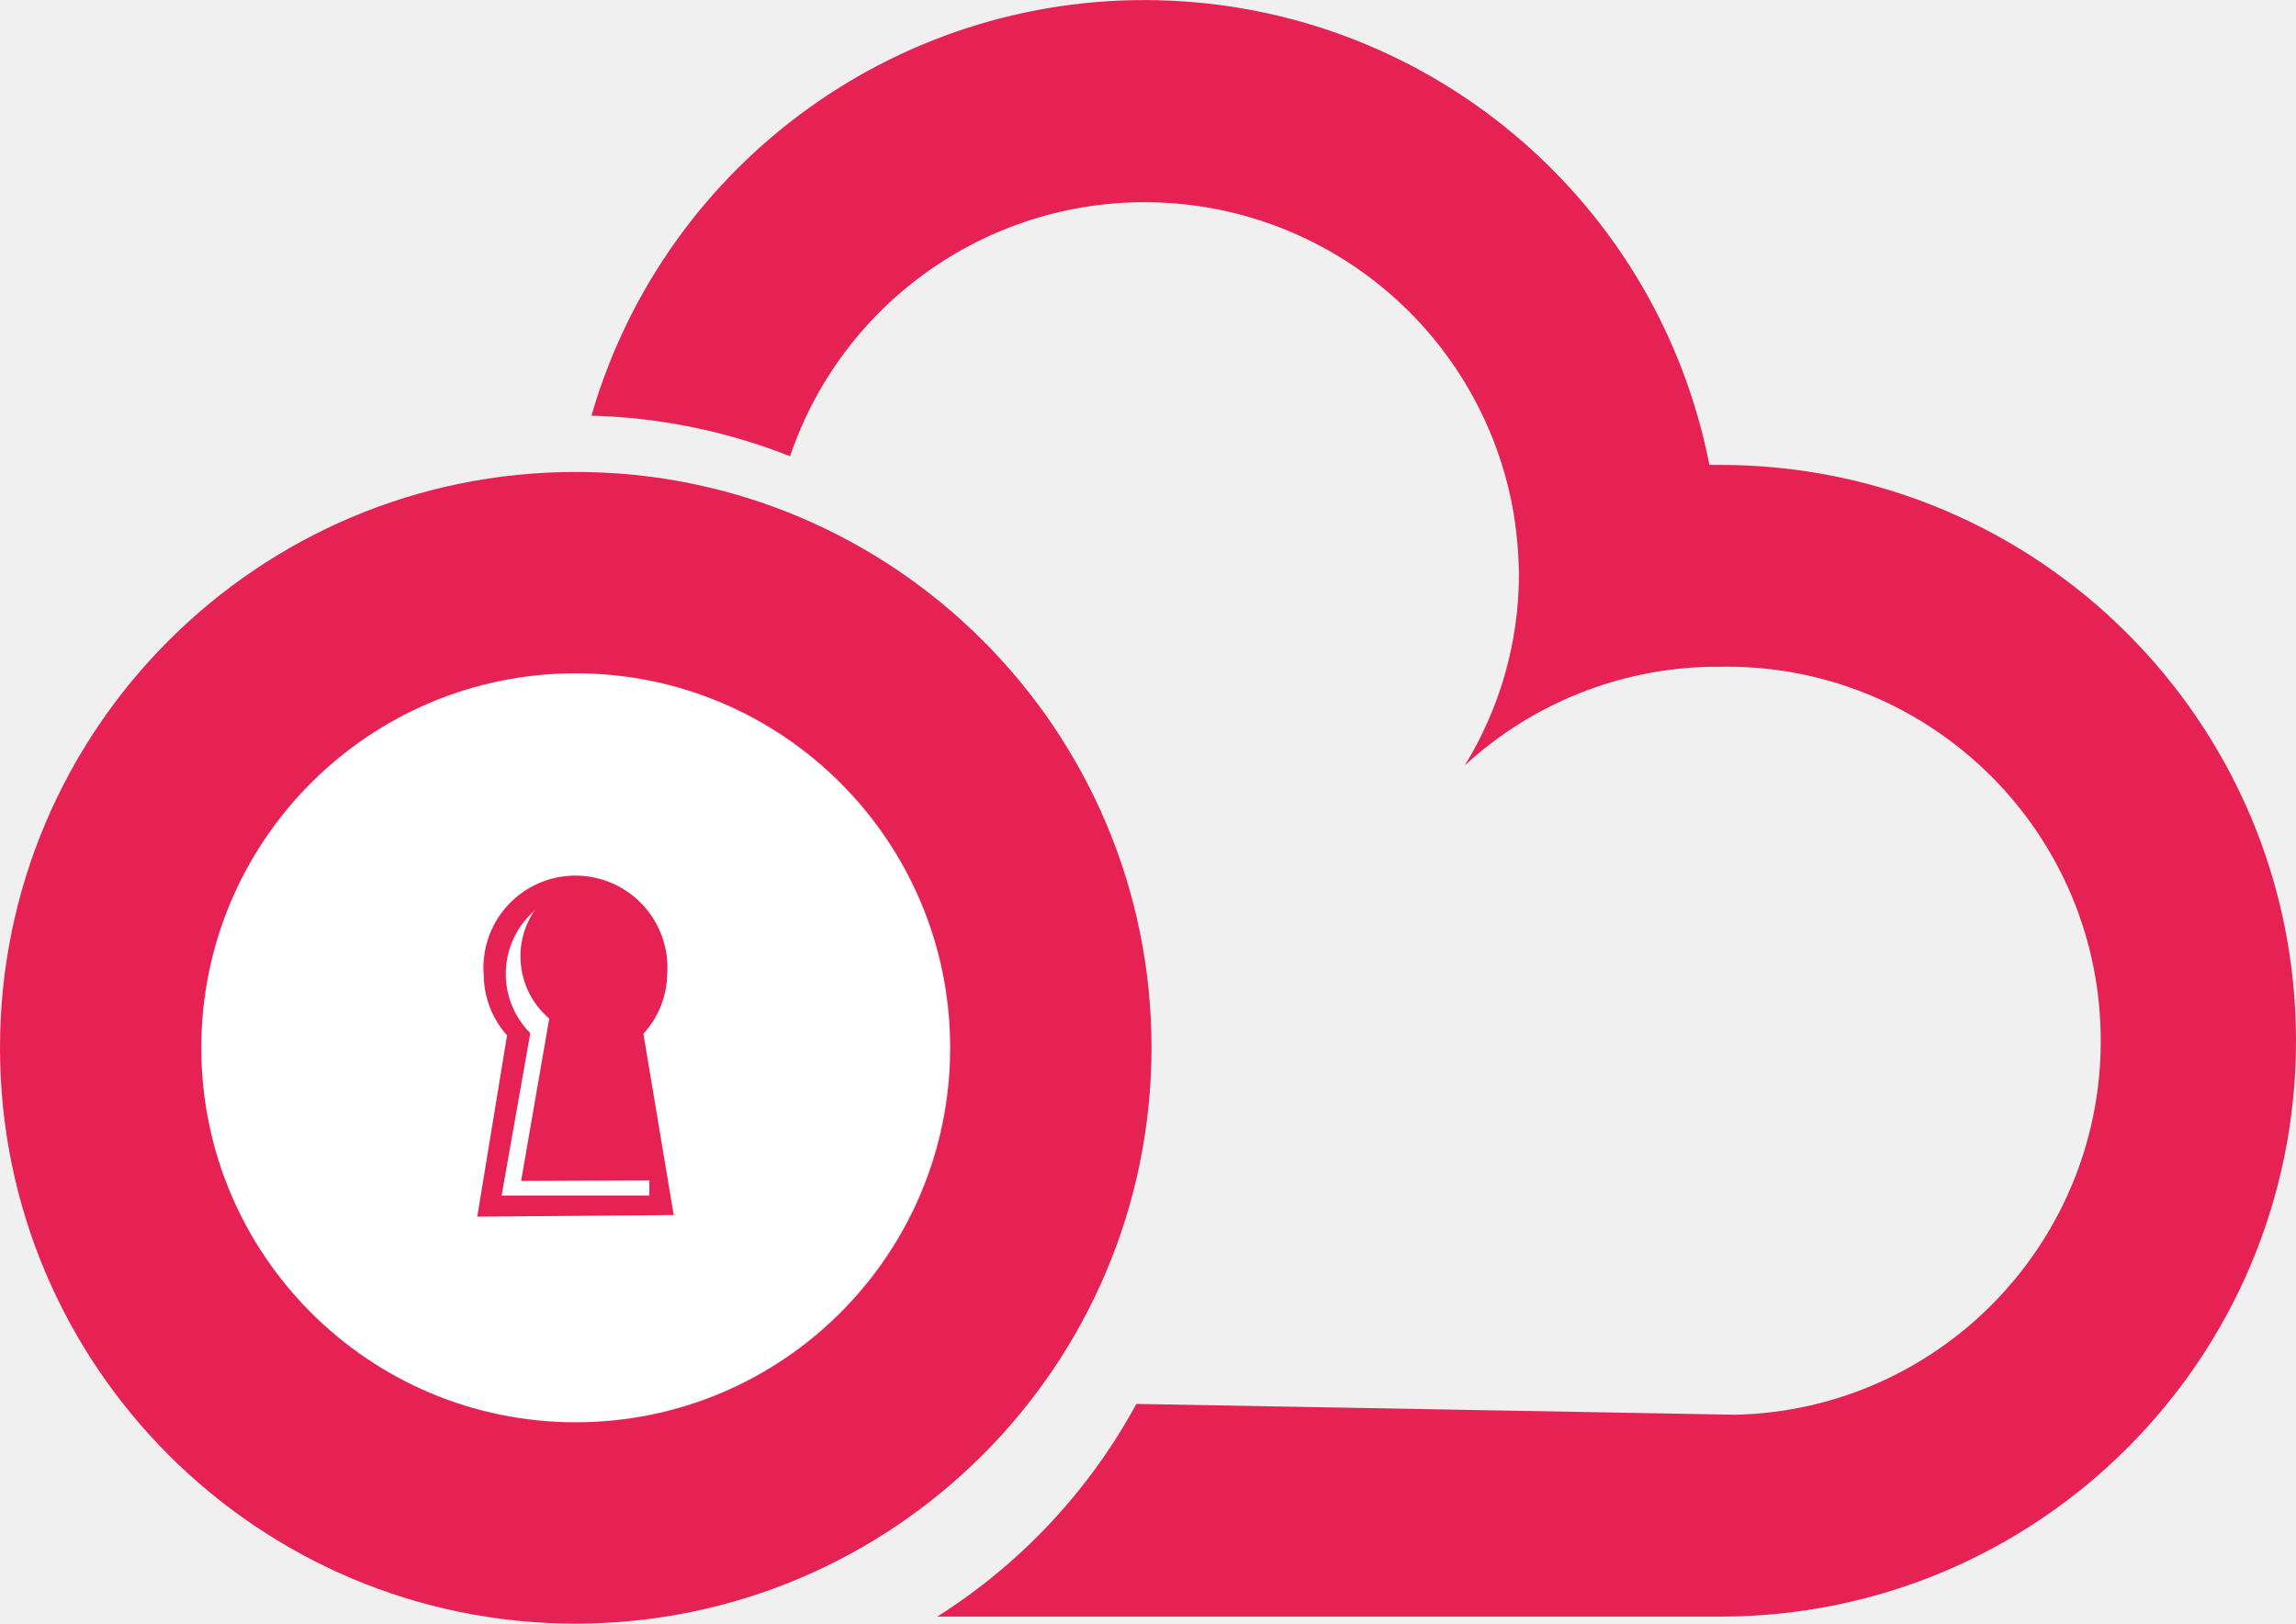
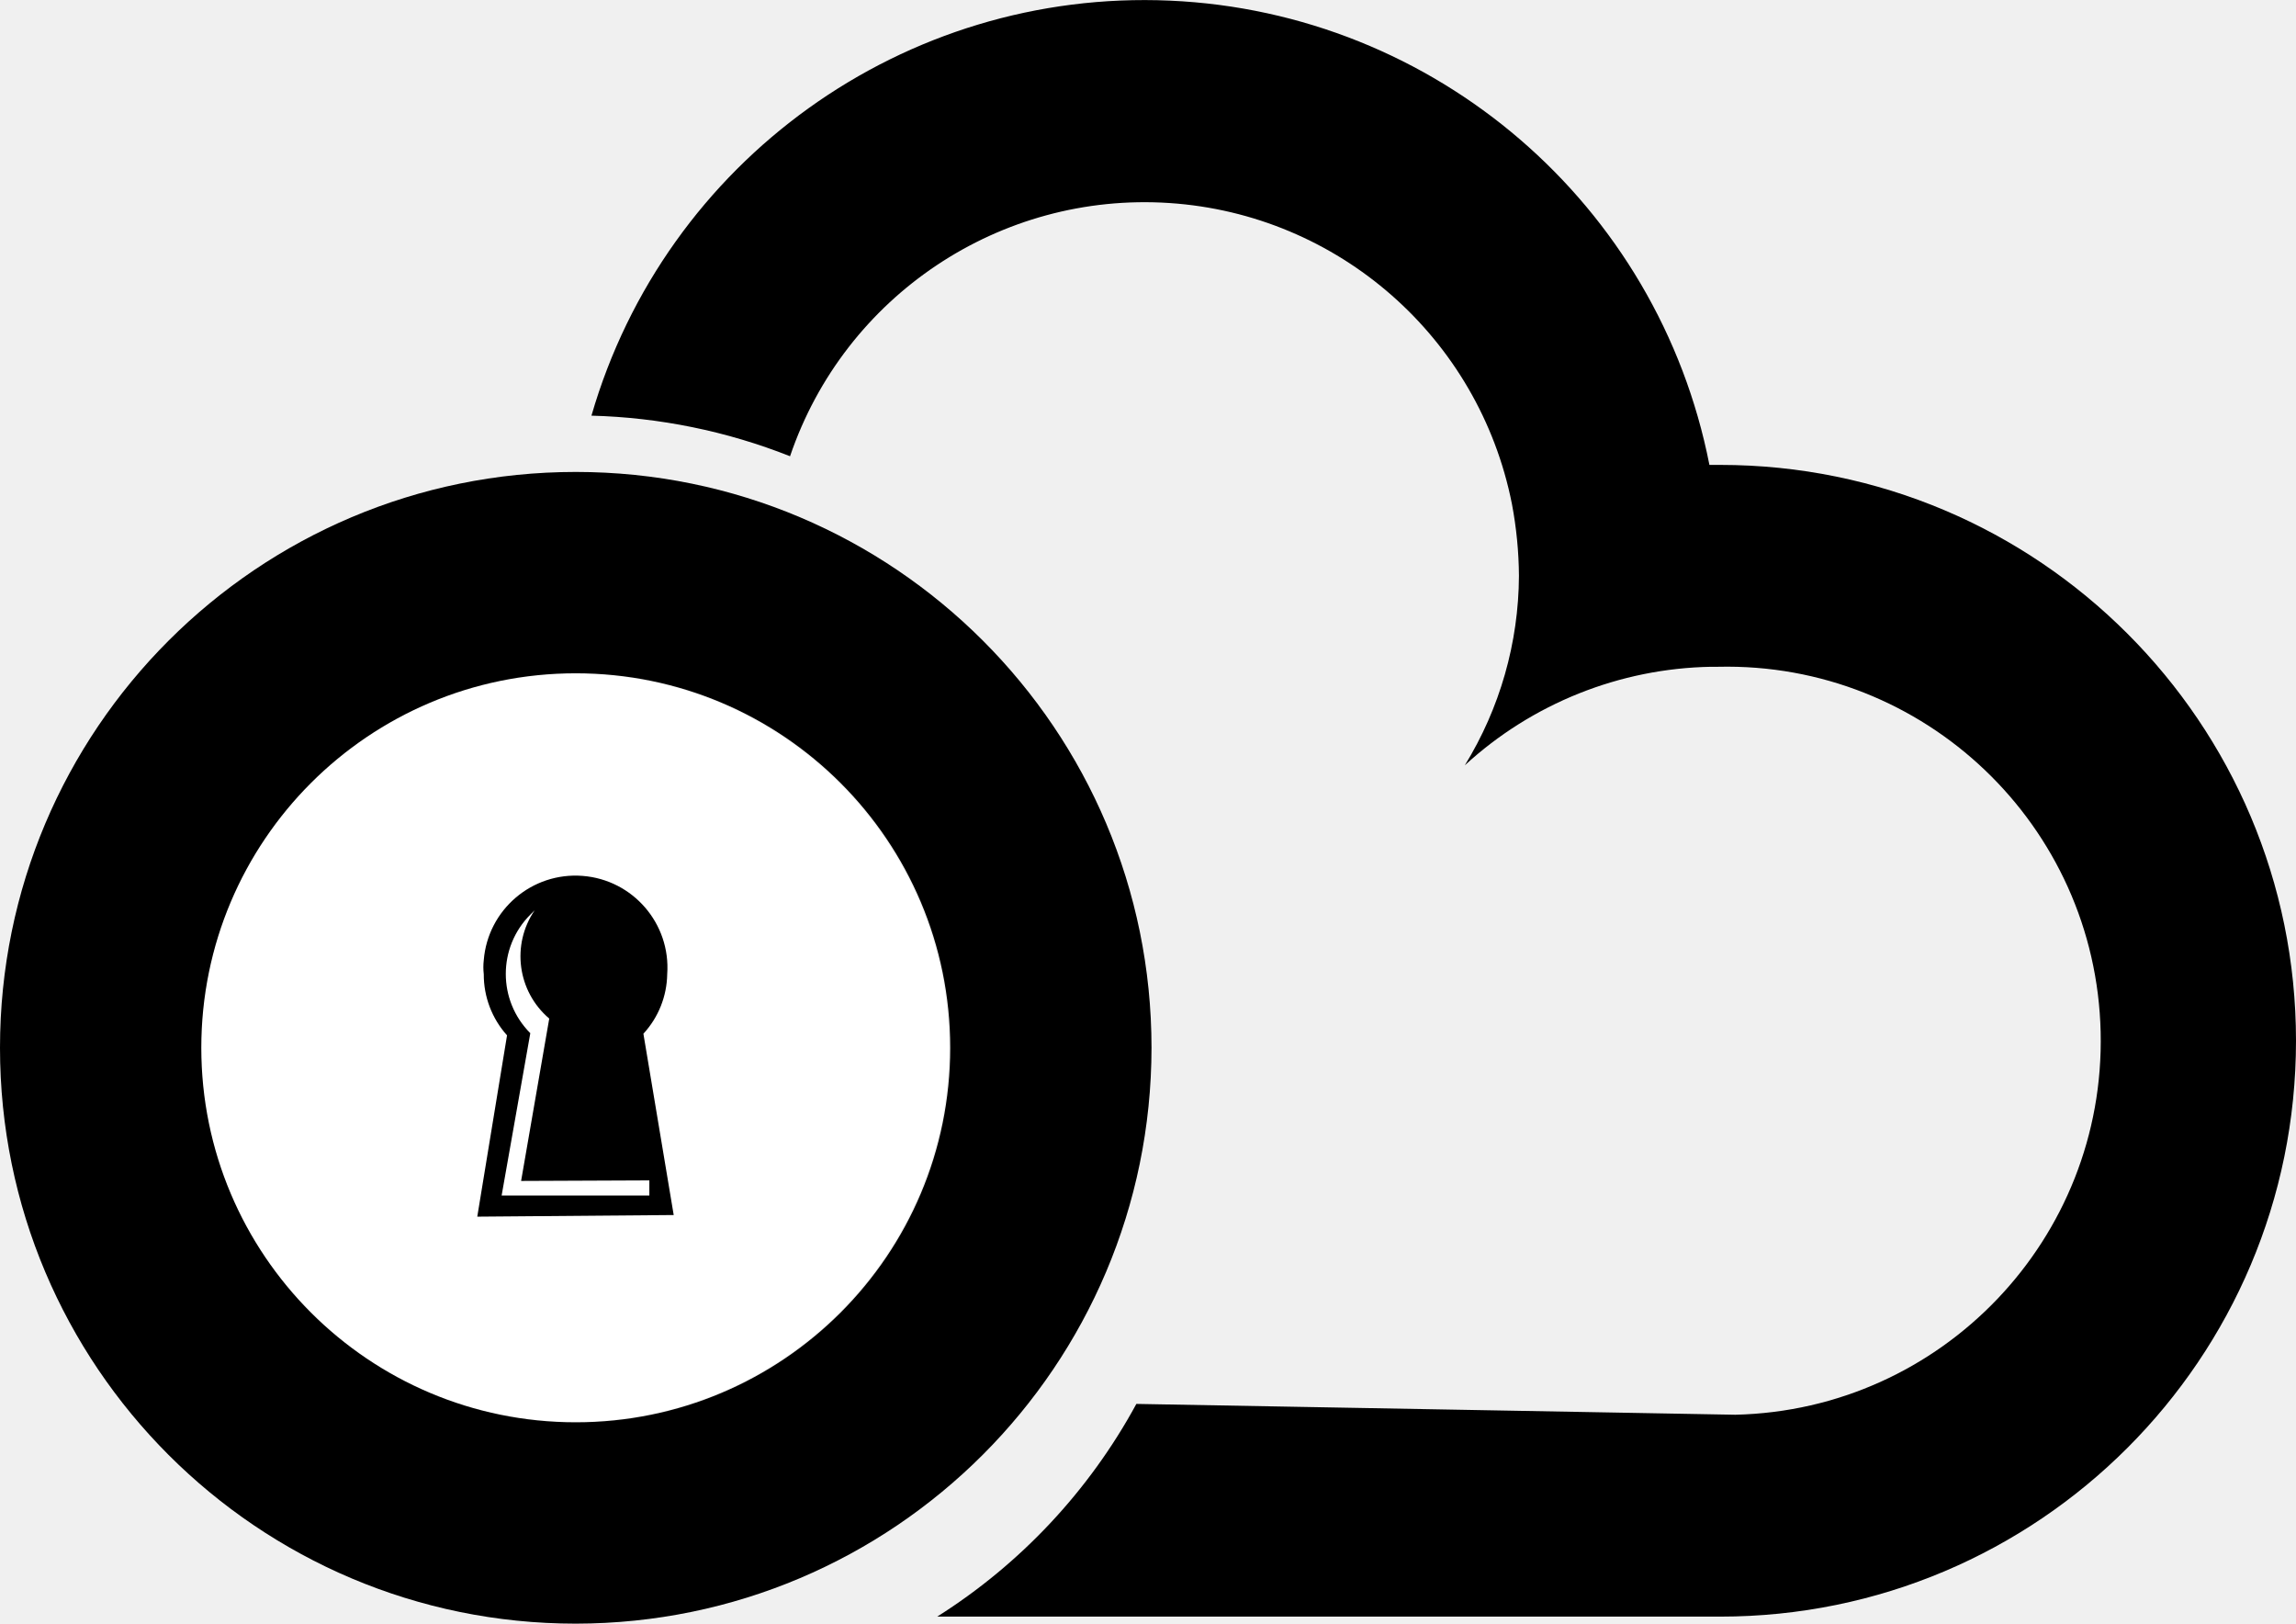
<svg xmlns="http://www.w3.org/2000/svg" viewBox="0 0 42.43 30">
  <defs>
    <style>
      .cls-1 {
        fill: #fff;
      }

      .cls-2 {
-         fill: #e62154;
+         fill: #000000;
      }
    </style>
  </defs>
  <g id="Calque_2" data-name="Calque 2">
    <g id="Calque_1-2" data-name="Calque 1">
      <g>
        <path class="cls-1" d="M17.54,19.36a6.91,6.91,0,1,1-6.91-6.91,6.91,6.91,0,0,1,6.91,6.91Z" />
        <path class="cls-2" d="M31.79,8.59h-.2a10.64,10.64,0,0,0-20.66-.91,10.73,10.73,0,0,1,3.67.75,6.92,6.92,0,0,1,13.34.88,7.4,7.4,0,0,1,.13,1.33,6.74,6.74,0,0,1-1,3.5,6.91,6.91,0,0,1,4.55-1.82h.13a6.91,6.91,0,1,1,.32,13.82L21,25.94a10.68,10.68,0,0,1-3.68,3.93H31.79a10.64,10.64,0,0,0,0-21.28Z" />
        <path class="cls-2" d="M10.64,30A10.64,10.64,0,1,1,21.28,19.36h0A10.65,10.65,0,0,1,10.64,30Zm0-17.56a6.92,6.92,0,1,0,6.92,6.92A6.92,6.92,0,0,0,10.64,12.44Z" />
        <path class="cls-2" d="M12.45,22.45l-.56-3.35a1.66,1.66,0,0,0,.44-1.1,1.7,1.7,0,0,0-3.39-.26,1.13,1.13,0,0,0,0,.26,1.68,1.68,0,0,0,.43,1.13l-.55,3.35Z" />
        <path class="cls-1" d="M12,21.81v.28H9.27l.53-3a1.55,1.55,0,0,1,0-2.19l.08-.08a1.51,1.51,0,0,0,.27,2l-.52,3Z" />
      </g>
    </g>
  </g>
</svg>
